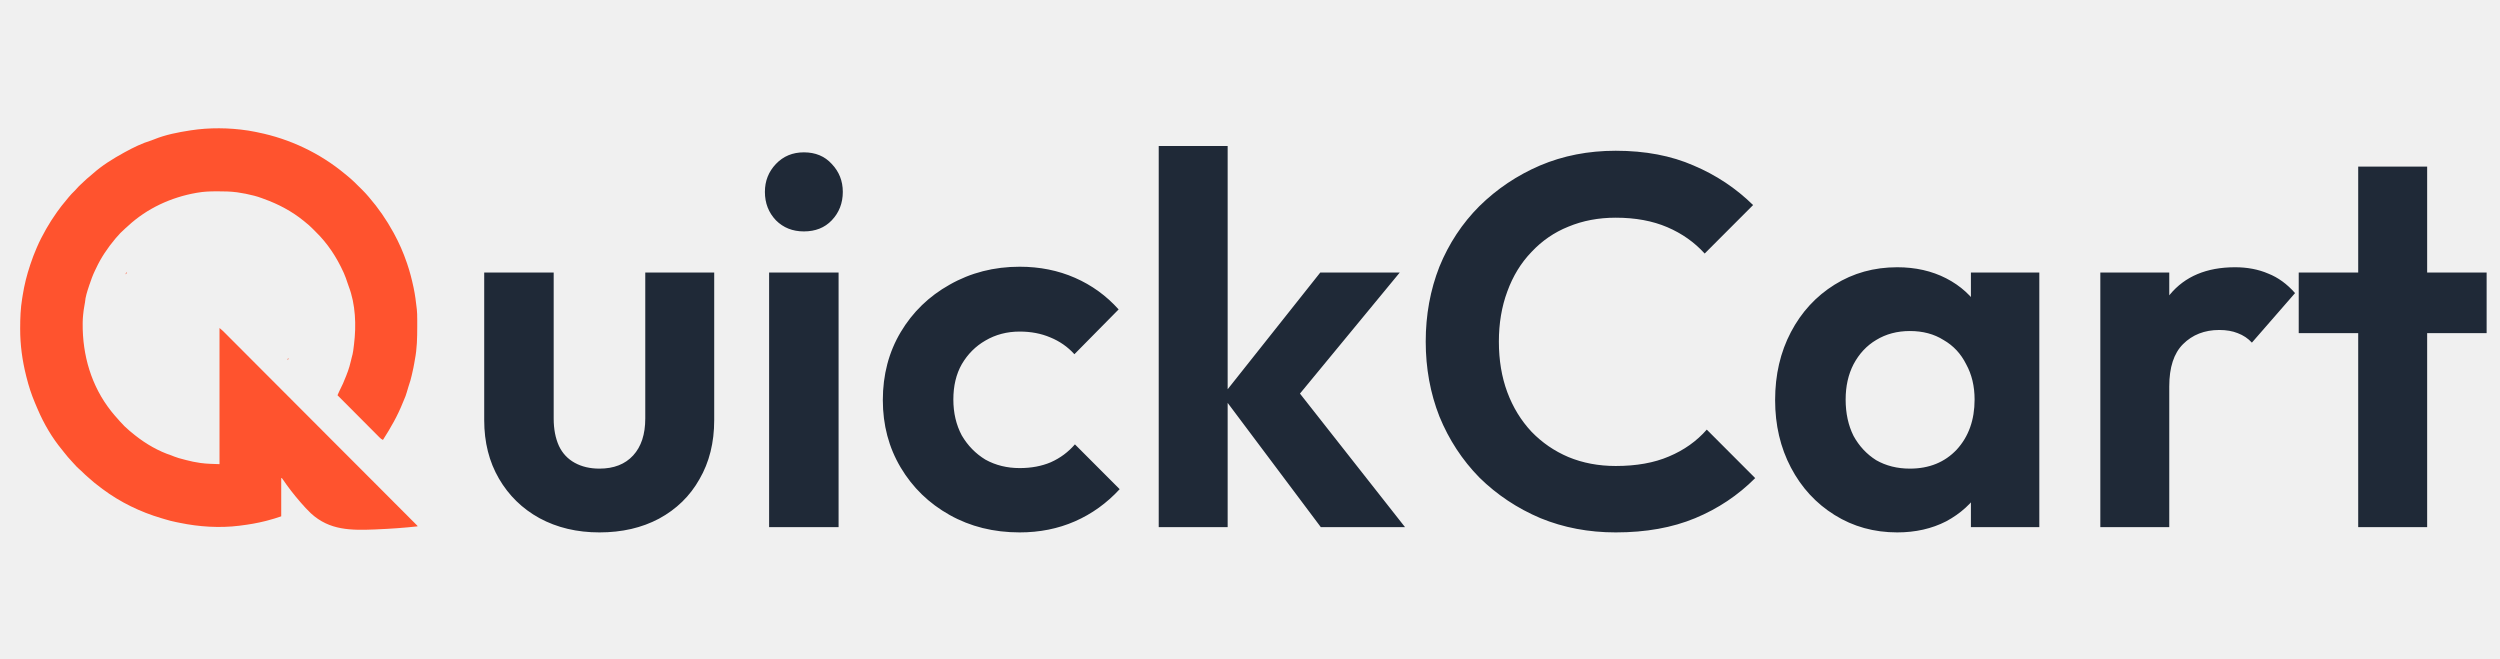
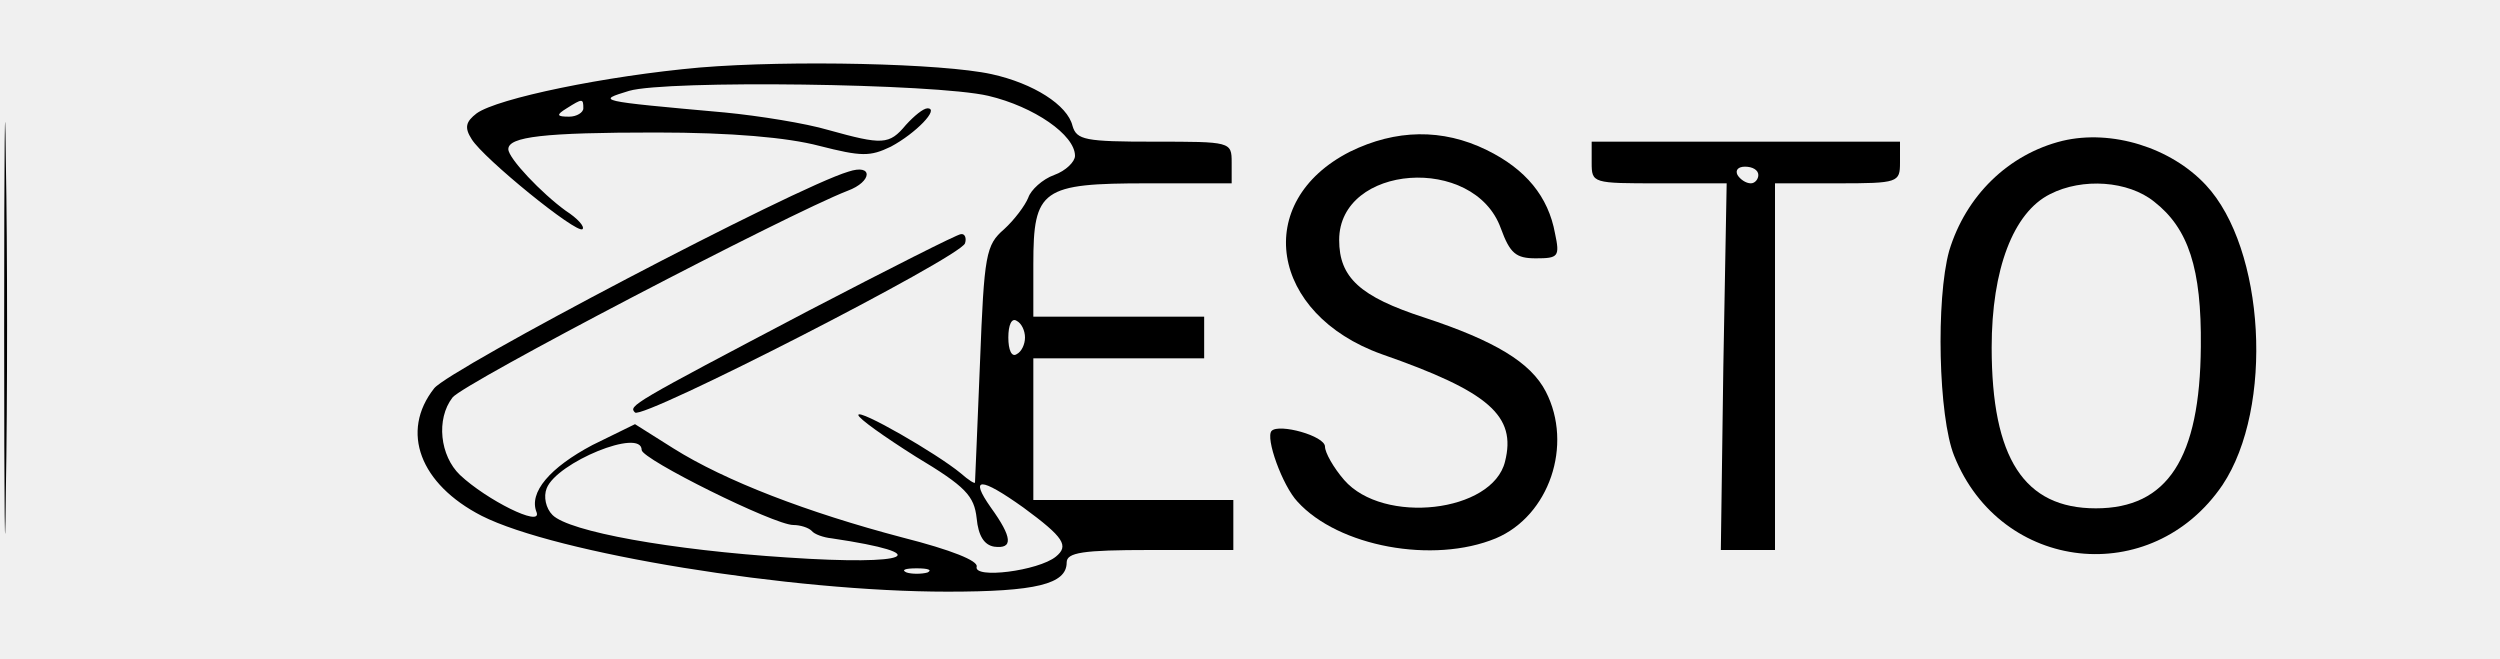
- <svg xmlns="http://www.w3.org/2000/svg" width="129" height="34" viewBox="0 0 129 34" fill="none">
-   <path d="M30.933 27.472C29.774 27.472 28.742 27.227 27.837 26.737C26.95 26.248 26.253 25.568 25.746 24.697C25.239 23.827 24.985 22.821 24.985 21.678V14.062H28.57V21.597C28.57 22.141 28.661 22.612 28.842 23.011C29.023 23.392 29.294 23.682 29.656 23.881C30.019 24.081 30.444 24.181 30.933 24.181C31.675 24.181 32.255 23.954 32.671 23.501C33.087 23.047 33.296 22.413 33.296 21.597V14.062H36.853V21.678C36.853 22.839 36.6 23.854 36.093 24.725C35.604 25.595 34.907 26.275 34.002 26.765C33.115 27.236 32.092 27.472 30.933 27.472ZM39.686 27.2V14.062H43.271V27.2H39.686ZM41.479 11.941C40.9 11.941 40.42 11.75 40.039 11.369C39.659 10.97 39.469 10.481 39.469 9.901C39.469 9.338 39.659 8.858 40.039 8.459C40.42 8.06 40.9 7.861 41.479 7.861C42.076 7.861 42.556 8.06 42.918 8.459C43.298 8.858 43.489 9.338 43.489 9.901C43.489 10.481 43.298 10.97 42.918 11.369C42.556 11.75 42.076 11.941 41.479 11.941ZM52.615 27.472C51.275 27.472 50.071 27.173 49.003 26.574C47.935 25.976 47.093 25.16 46.477 24.126C45.862 23.093 45.554 21.932 45.554 20.645C45.554 19.339 45.862 18.169 46.477 17.136C47.093 16.102 47.935 15.286 49.003 14.688C50.089 14.071 51.293 13.763 52.615 13.763C53.647 13.763 54.597 13.953 55.466 14.334C56.336 14.715 57.087 15.259 57.721 15.966L55.439 18.278C55.095 17.897 54.679 17.607 54.19 17.408C53.719 17.208 53.194 17.109 52.615 17.109C51.963 17.109 51.375 17.263 50.85 17.571C50.343 17.861 49.935 18.269 49.627 18.795C49.338 19.303 49.193 19.91 49.193 20.617C49.193 21.306 49.338 21.923 49.627 22.467C49.935 22.993 50.343 23.41 50.85 23.718C51.375 24.008 51.963 24.153 52.615 24.153C53.212 24.153 53.746 24.054 54.217 23.854C54.706 23.637 55.122 23.328 55.466 22.929L57.775 25.241C57.105 25.967 56.336 26.52 55.466 26.901C54.597 27.281 53.647 27.472 52.615 27.472ZM68.154 27.2L63.076 20.427L68.127 14.062H72.228L66.308 21.243L66.443 19.502L72.499 27.2H68.154ZM59.79 27.2V7.534H63.347V27.2H59.79ZM83.371 27.472C81.977 27.472 80.683 27.227 79.488 26.737C78.293 26.23 77.243 25.532 76.338 24.643C75.45 23.736 74.762 22.685 74.273 21.488C73.803 20.291 73.567 19.003 73.567 17.625C73.567 16.247 73.803 14.96 74.273 13.763C74.762 12.566 75.45 11.524 76.338 10.635C77.243 9.746 78.284 9.048 79.461 8.541C80.656 8.033 81.959 7.779 83.371 7.779C84.892 7.779 86.232 8.033 87.391 8.541C88.549 9.03 89.572 9.71 90.46 10.581L87.961 13.083C87.436 12.503 86.793 12.049 86.033 11.723C85.272 11.397 84.385 11.233 83.371 11.233C82.484 11.233 81.669 11.387 80.927 11.696C80.203 11.986 79.569 12.421 79.026 13.001C78.483 13.563 78.067 14.243 77.777 15.041C77.487 15.821 77.342 16.682 77.342 17.625C77.342 18.586 77.487 19.457 77.777 20.237C78.067 21.016 78.483 21.696 79.026 22.277C79.569 22.839 80.203 23.274 80.927 23.582C81.669 23.89 82.484 24.045 83.371 24.045C84.44 24.045 85.354 23.881 86.114 23.555C86.893 23.229 87.545 22.766 88.07 22.168L90.568 24.67C89.681 25.559 88.649 26.248 87.472 26.737C86.295 27.227 84.928 27.472 83.371 27.472ZM97.897 27.472C96.702 27.472 95.625 27.173 94.665 26.574C93.705 25.976 92.954 25.16 92.411 24.126C91.868 23.093 91.596 21.932 91.596 20.645C91.596 19.339 91.868 18.169 92.411 17.136C92.954 16.102 93.705 15.286 94.665 14.688C95.625 14.089 96.702 13.79 97.897 13.79C98.838 13.79 99.68 13.981 100.422 14.361C101.165 14.742 101.753 15.277 102.188 15.966C102.64 16.637 102.885 17.399 102.921 18.251V22.984C102.885 23.854 102.64 24.625 102.188 25.296C101.753 25.967 101.165 26.502 100.422 26.901C99.68 27.281 98.838 27.472 97.897 27.472ZM98.549 24.181C99.544 24.181 100.35 23.854 100.966 23.201C101.581 22.53 101.889 21.669 101.889 20.617C101.889 19.928 101.744 19.321 101.454 18.795C101.183 18.251 100.794 17.834 100.287 17.544C99.798 17.235 99.219 17.081 98.549 17.081C97.897 17.081 97.317 17.235 96.81 17.544C96.322 17.834 95.932 18.251 95.643 18.795C95.371 19.321 95.235 19.928 95.235 20.617C95.235 21.325 95.371 21.95 95.643 22.494C95.932 23.02 96.322 23.437 96.81 23.745C97.317 24.035 97.897 24.181 98.549 24.181ZM101.699 27.2V23.664L102.269 20.454L101.699 17.299V14.062H105.229V27.2H101.699ZM108.377 27.2V14.062H111.934V27.2H108.377ZM111.934 19.937L110.549 19.013C110.712 17.399 111.183 16.129 111.962 15.205C112.74 14.262 113.863 13.79 115.329 13.79C115.963 13.79 116.533 13.899 117.04 14.117C117.547 14.316 118.009 14.652 118.425 15.123L116.198 17.68C115.999 17.462 115.755 17.299 115.465 17.19C115.194 17.081 114.877 17.027 114.515 17.027C113.754 17.027 113.129 17.272 112.641 17.761C112.17 18.233 111.934 18.958 111.934 19.937ZM121.683 27.2V8.595H125.241V27.2H121.683ZM118.614 17.19V14.062H128.31V17.19H118.614Z" fill="#1F2937" />
-   <mask id="mask0_3277_1003" style="mask-type:luminance" maskUnits="userSpaceOnUse" x="0" y="5" width="23" height="24">
-     <path d="M22.632 5.667H0V28.334H22.632V5.667Z" fill="white" />
-   </mask>
-   <g mask="url(#mask0_3277_1003)">
-     <path d="M12.769 6.732C12.791 6.735 12.814 6.739 12.837 6.742C12.953 6.76 13.067 6.781 13.181 6.805C13.225 6.815 13.269 6.824 13.313 6.833C14.947 7.163 16.503 7.897 17.787 8.964C17.819 8.991 17.852 9.018 17.886 9.044C18.155 9.259 18.399 9.504 18.643 9.748C18.662 9.766 18.68 9.785 18.7 9.805C18.807 9.912 18.909 10.021 19.007 10.137C19.022 10.154 19.022 10.154 19.037 10.172C19.521 10.733 19.942 11.339 20.297 11.99C20.309 12.011 20.32 12.031 20.332 12.053C20.591 12.53 20.811 13.027 20.986 13.542C20.993 13.563 21.001 13.585 21.009 13.607C21.142 13.996 21.244 14.389 21.33 14.791C21.334 14.812 21.339 14.832 21.343 14.853C21.418 15.202 21.462 15.557 21.502 15.912C21.504 15.927 21.506 15.943 21.508 15.959C21.526 16.117 21.527 16.274 21.528 16.434C21.528 16.463 21.528 16.493 21.529 16.523C21.529 16.617 21.529 16.712 21.529 16.806C21.529 16.822 21.529 16.838 21.529 16.855C21.53 17.424 21.519 17.984 21.41 18.545C21.397 18.615 21.385 18.684 21.374 18.754C21.349 18.909 21.314 19.061 21.28 19.213C21.268 19.263 21.257 19.312 21.246 19.362C21.205 19.545 21.156 19.721 21.093 19.898C21.079 19.945 21.064 19.991 21.05 20.037C21.043 20.06 21.036 20.084 21.029 20.108C21.014 20.155 21 20.204 20.986 20.252C20.95 20.373 20.912 20.489 20.858 20.603C20.836 20.652 20.816 20.701 20.796 20.751C20.523 21.442 20.16 22.077 19.76 22.7C19.684 22.667 19.636 22.624 19.578 22.566C19.558 22.547 19.539 22.527 19.52 22.508C19.499 22.487 19.478 22.465 19.457 22.444C19.434 22.422 19.412 22.399 19.39 22.377C19.329 22.317 19.269 22.256 19.209 22.195C19.146 22.132 19.083 22.069 19.02 22.006C18.9 21.886 18.781 21.766 18.662 21.646C18.526 21.509 18.39 21.373 18.254 21.236C17.974 20.956 17.695 20.675 17.415 20.394C17.443 20.323 17.473 20.255 17.508 20.187C17.643 19.924 17.763 19.659 17.867 19.381C17.872 19.367 17.877 19.353 17.883 19.339C17.893 19.311 17.904 19.283 17.914 19.255C17.927 19.222 17.939 19.189 17.952 19.156C18.012 18.996 18.055 18.833 18.095 18.666C18.102 18.64 18.108 18.614 18.115 18.587C18.127 18.536 18.14 18.485 18.152 18.434C18.164 18.384 18.177 18.334 18.191 18.285C18.222 18.16 18.234 18.032 18.25 17.905C18.255 17.86 18.261 17.815 18.267 17.77C18.388 16.792 18.35 15.698 17.991 14.769C17.968 14.709 17.948 14.648 17.928 14.587C17.872 14.414 17.813 14.246 17.738 14.08C17.73 14.064 17.723 14.048 17.716 14.032C17.369 13.269 16.899 12.554 16.297 11.968C16.244 11.916 16.192 11.863 16.14 11.81C16.013 11.68 15.88 11.564 15.737 11.451C15.715 11.433 15.694 11.416 15.671 11.397C15.06 10.899 14.363 10.532 13.624 10.266C13.584 10.252 13.544 10.237 13.504 10.222C13.382 10.176 13.26 10.137 13.134 10.104C13.117 10.1 13.1 10.095 13.082 10.091C12.812 10.022 12.543 9.966 12.267 9.928C12.249 9.925 12.23 9.923 12.211 9.92C11.89 9.878 11.569 9.873 11.245 9.873C11.223 9.873 11.2 9.873 11.177 9.873C10.843 9.873 10.517 9.883 10.187 9.943C10.169 9.946 10.151 9.949 10.132 9.952C8.828 10.18 7.579 10.755 6.604 11.661C6.56 11.703 6.514 11.743 6.467 11.783C6.289 11.938 6.122 12.11 5.971 12.292C5.961 12.303 5.952 12.315 5.942 12.327C5.555 12.79 5.212 13.295 4.958 13.844C4.938 13.888 4.916 13.932 4.894 13.976C4.78 14.213 4.693 14.459 4.609 14.709C4.604 14.726 4.598 14.742 4.593 14.758C4.5 15.034 4.407 15.319 4.384 15.61C4.379 15.658 4.369 15.704 4.359 15.752C4.327 15.904 4.31 16.059 4.293 16.214C4.291 16.23 4.29 16.246 4.288 16.262C4.275 16.386 4.268 16.508 4.267 16.632C4.266 16.651 4.266 16.669 4.266 16.689C4.251 18.324 4.709 19.918 5.734 21.213C5.752 21.235 5.769 21.257 5.787 21.279C5.88 21.395 5.977 21.506 6.076 21.615C6.116 21.66 6.155 21.705 6.194 21.75C6.343 21.921 6.507 22.08 6.681 22.226C6.699 22.241 6.716 22.255 6.734 22.27C6.795 22.321 6.856 22.37 6.918 22.42C6.938 22.436 6.959 22.453 6.98 22.47C7.535 22.91 8.18 23.282 8.853 23.503C8.9 23.52 8.945 23.539 8.99 23.558C9.141 23.62 9.298 23.659 9.456 23.7C9.509 23.714 9.562 23.728 9.615 23.742C9.847 23.804 10.079 23.851 10.316 23.885C10.331 23.887 10.345 23.889 10.36 23.891C10.682 23.937 11 23.938 11.327 23.95C11.327 21.631 11.327 19.313 11.327 16.925C11.497 17.07 11.497 17.07 11.561 17.135C11.576 17.149 11.591 17.164 11.606 17.179C11.63 17.203 11.63 17.203 11.654 17.227C11.671 17.244 11.688 17.262 11.706 17.279C11.763 17.337 11.821 17.395 11.878 17.452C11.92 17.494 11.962 17.536 12.003 17.577C12.094 17.668 12.184 17.759 12.275 17.849C12.409 17.984 12.544 18.119 12.679 18.254C12.919 18.495 13.16 18.736 13.4 18.977C13.611 19.187 13.821 19.398 14.031 19.609C14.052 19.63 14.052 19.63 14.073 19.651C14.13 19.708 14.187 19.764 14.243 19.821C14.774 20.353 15.305 20.885 15.836 21.417C16.308 21.89 16.78 22.363 17.252 22.836C17.783 23.367 18.313 23.898 18.843 24.429C18.899 24.485 18.956 24.542 19.012 24.599C19.026 24.613 19.04 24.627 19.055 24.641C19.265 24.852 19.475 25.062 19.686 25.273C19.924 25.512 20.163 25.752 20.402 25.991C20.536 26.125 20.67 26.259 20.804 26.393C20.893 26.483 20.982 26.572 21.072 26.662C21.122 26.713 21.173 26.764 21.224 26.815C21.279 26.869 21.334 26.924 21.389 26.979C21.404 26.995 21.421 27.011 21.437 27.028C21.452 27.042 21.466 27.057 21.481 27.072C21.5 27.09 21.5 27.09 21.519 27.11C21.545 27.139 21.545 27.139 21.545 27.16C20.845 27.237 20.145 27.287 19.441 27.315C19.415 27.316 19.39 27.317 19.363 27.319C18.113 27.369 17.003 27.372 16.042 26.487C15.854 26.309 15.681 26.119 15.511 25.923C15.492 25.901 15.492 25.901 15.473 25.878C15.154 25.51 14.858 25.127 14.585 24.724C14.557 24.68 14.557 24.68 14.511 24.661C14.511 25.315 14.511 25.969 14.511 26.643C14.271 26.724 14.036 26.8 13.792 26.861C13.763 26.869 13.734 26.876 13.705 26.884C13.281 26.991 12.858 27.064 12.424 27.117C12.398 27.121 12.372 27.124 12.345 27.128C11.34 27.253 10.271 27.185 9.281 26.979C9.223 26.967 9.164 26.956 9.106 26.944C8.899 26.904 8.699 26.852 8.498 26.789C8.438 26.77 8.379 26.753 8.319 26.736C7.247 26.42 6.201 25.914 5.304 25.243C5.276 25.221 5.247 25.2 5.218 25.179C4.983 25.005 4.757 24.823 4.542 24.625C4.494 24.581 4.446 24.539 4.397 24.496C4.323 24.432 4.254 24.364 4.186 24.294C4.144 24.253 4.102 24.216 4.058 24.179C3.975 24.107 3.904 24.029 3.832 23.947C3.792 23.902 3.752 23.858 3.711 23.815C3.572 23.668 3.442 23.518 3.319 23.358C3.281 23.307 3.241 23.258 3.201 23.209C2.691 22.595 2.262 21.862 1.949 21.127C1.94 21.106 1.93 21.084 1.921 21.063C1.891 20.991 1.86 20.92 1.83 20.848C1.82 20.824 1.81 20.8 1.799 20.775C1.618 20.346 1.48 19.919 1.368 19.468C1.362 19.446 1.357 19.424 1.351 19.402C1.15 18.603 1.04 17.803 1.041 16.979C1.041 16.959 1.041 16.938 1.041 16.918C1.042 16.412 1.06 15.908 1.143 15.408C1.154 15.346 1.163 15.284 1.173 15.223C1.257 14.693 1.386 14.184 1.556 13.676C1.562 13.659 1.567 13.643 1.573 13.625C1.666 13.348 1.766 13.076 1.884 12.809C1.892 12.79 1.9 12.771 1.909 12.751C2.041 12.444 2.192 12.151 2.357 11.861C2.369 11.841 2.38 11.821 2.391 11.8C2.553 11.517 2.727 11.243 2.917 10.977C2.935 10.951 2.935 10.951 2.954 10.924C3.096 10.727 3.241 10.534 3.401 10.35C3.451 10.292 3.498 10.232 3.546 10.172C3.641 10.054 3.746 9.949 3.854 9.844C3.931 9.768 4.002 9.691 4.071 9.609C4.106 9.57 4.143 9.536 4.183 9.502C4.243 9.451 4.299 9.399 4.354 9.342C4.438 9.257 4.529 9.182 4.622 9.107C4.674 9.064 4.725 9.02 4.775 8.975C5.259 8.54 5.833 8.186 6.401 7.874C6.422 7.863 6.443 7.852 6.464 7.84C6.888 7.609 7.33 7.391 7.794 7.251C7.853 7.231 7.909 7.21 7.966 7.186C8.547 6.95 9.182 6.828 9.8 6.732C9.823 6.729 9.823 6.729 9.845 6.725C10.797 6.578 11.817 6.588 12.769 6.732Z" fill="#FF532E" />
-     <path d="M14.864 18.476C14.872 18.491 14.88 18.507 14.888 18.523C14.869 18.542 14.849 18.562 14.829 18.582C14.841 18.547 14.852 18.512 14.864 18.476Z" fill="#FF532E" />
-     <path d="M6.531 14.038C6.542 14.074 6.542 14.074 6.528 14.104C6.507 14.133 6.507 14.133 6.472 14.156C6.487 14.114 6.507 14.076 6.531 14.038Z" fill="#FF532E" />
+ <svg xmlns="http://www.w3.org/2000/svg" version="1.0" width="300pt" height="79pt" viewBox="0 0 300 79" preserveAspectRatio="xMidYMid meet">
+   <g transform="translate(0,79) scale(0.1,-0.1)" fill="#000000" stroke="none">
+     <path d="M5 395 c0 -220 1 -309 2 -197 2 112 2 292 0 400 -1 108 -2 17 -2 -203z" />
+     <path d="M840 709 c-113 -10 -243 -37 -268 -55 -13 -10 -15 -17 -6 -31 14 -23 126 -114 133 -108 3 3 -6 13 -20 22 -29 21 -69 63 -69 74 0 15 43 20 177 20 91 0 158 -6 196 -16 51 -13 61 -13 86 -1 30 16 59 46 44 46 -5 0 -16 -9 -26 -20 -20 -24 -28 -24 -93 -6 -27 8 -83 17 -124 21 -156 14 -154 14 -115 26 45 13 367 9 431 -6 55 -13 104 -47 104 -72 0 -7 -11 -18 -25 -23 -14 -5 -28 -18 -31 -27 -4 -10 -17 -27 -29 -38 -22 -19 -24 -30 -29 -160 -3 -77 -6 -142 -6 -144 0 -2 -8 3 -17 11 -29 24 -123 78 -123 70 0 -4 31 -26 69 -50 60 -36 70 -47 73 -74 2 -21 9 -32 21 -34 23 -3 22 11 -4 47 -26 37 -13 37 39 0 49 -36 55 -46 39 -59 -21 -17 -99 -27 -95 -12 2 7 -30 20 -89 35 -114 30 -213 68 -275 107 l-46 29 -51 -25 c-51 -27 -77 -57 -67 -81 6 -18 -60 15 -92 45 -24 23 -29 67 -9 93 13 17 402 220 474 248 30 11 31 33 1 23 -64 -19 -479 -237 -497 -260 -41 -52 -17 -115 57 -153 89 -45 371 -91 559 -91 106 0 143 9 143 35 0 12 19 15 100 15 l100 0 0 30 0 30 -120 0 -120 0 0 85 0 85 103 0 102 0 0 25 0 25 -102 0 -103 0 0 63 c0 90 10 97 137 97 l101 0 0 25 c0 25 -1 25 -93 25 -83 0 -93 2 -98 19 -6 25 -47 51 -97 62 -59 13 -241 17 -350 8z m-140 -49 c0 -5 -8 -10 -17 -10 -15 0 -16 2 -3 10 19 12 20 12 20 0z m530 -275 c0 -8 -4 -17 -10 -20 -6 -4 -10 5 -10 20 0 15 4 24 10 20 6 -3 10 -12 10 -20z m-460 -135 c0 -11 159 -90 182 -90 8 0 18 -3 22 -7 3 -4 14 -8 24 -9 128 -19 94 -33 -53 -23 -140 9 -262 31 -282 51 -8 8 -11 22 -7 32 12 31 114 73 114 46z m343 -147 c-7 -2 -19 -2 -25 0 -7 3 -2 5 12 5 14 0 19 -2 13 -5z" />
+     <path d="M1620 608 c-118 -60 -96 -195 38 -243 129 -45 162 -74 148 -129 -15 -61 -146 -76 -193 -22 -13 15 -23 33 -23 40 0 13 -55 28 -64 19 -8 -8 13 -66 31 -85 49 -54 163 -75 238 -44 64 27 93 112 60 176 -18 35 -61 61 -146 89 -77 25 -102 48 -102 93 0 91 162 103 194 14 11 -30 18 -36 42 -36 27 0 29 2 23 30 -8 44 -35 77 -82 100 -53 26 -109 25 -164 -2z" />
+     <path d="M2475 621 c-65 -16 -116 -66 -136 -132 -16 -58 -13 -199 6 -246 56 -140 237 -160 322 -35 62 93 51 284 -20 360 -42 45 -113 67 -172 53z m110 -73 c41 -32 57 -80 56 -174 -1 -134 -40 -194 -126 -194 -86 0 -125 60 -125 193 0 94 26 162 70 184 39 20 94 16 125 -9z" />
+     <path d="M1910 595 c0 -25 1 -25 81 -25 l81 0 -4 -220 -3 -220 33 0 32 0 0 220 0 220 75 0 c73 0 75 1 75 25 l0 25 -185 0 -185 0 0 -25z m200 -15 c0 -5 -4 -10 -9 -10 -6 0 -13 5 -16 10 -3 6 1 10 9 10 9 0 16 -4 16 -10z" />
+     <path d="M970 417 c-213 -112 -216 -114 -208 -122 9 -9 390 186 396 203 2 6 0 12 -5 11 -4 0 -87 -42 -183 -92z" />
  </g>
</svg>
